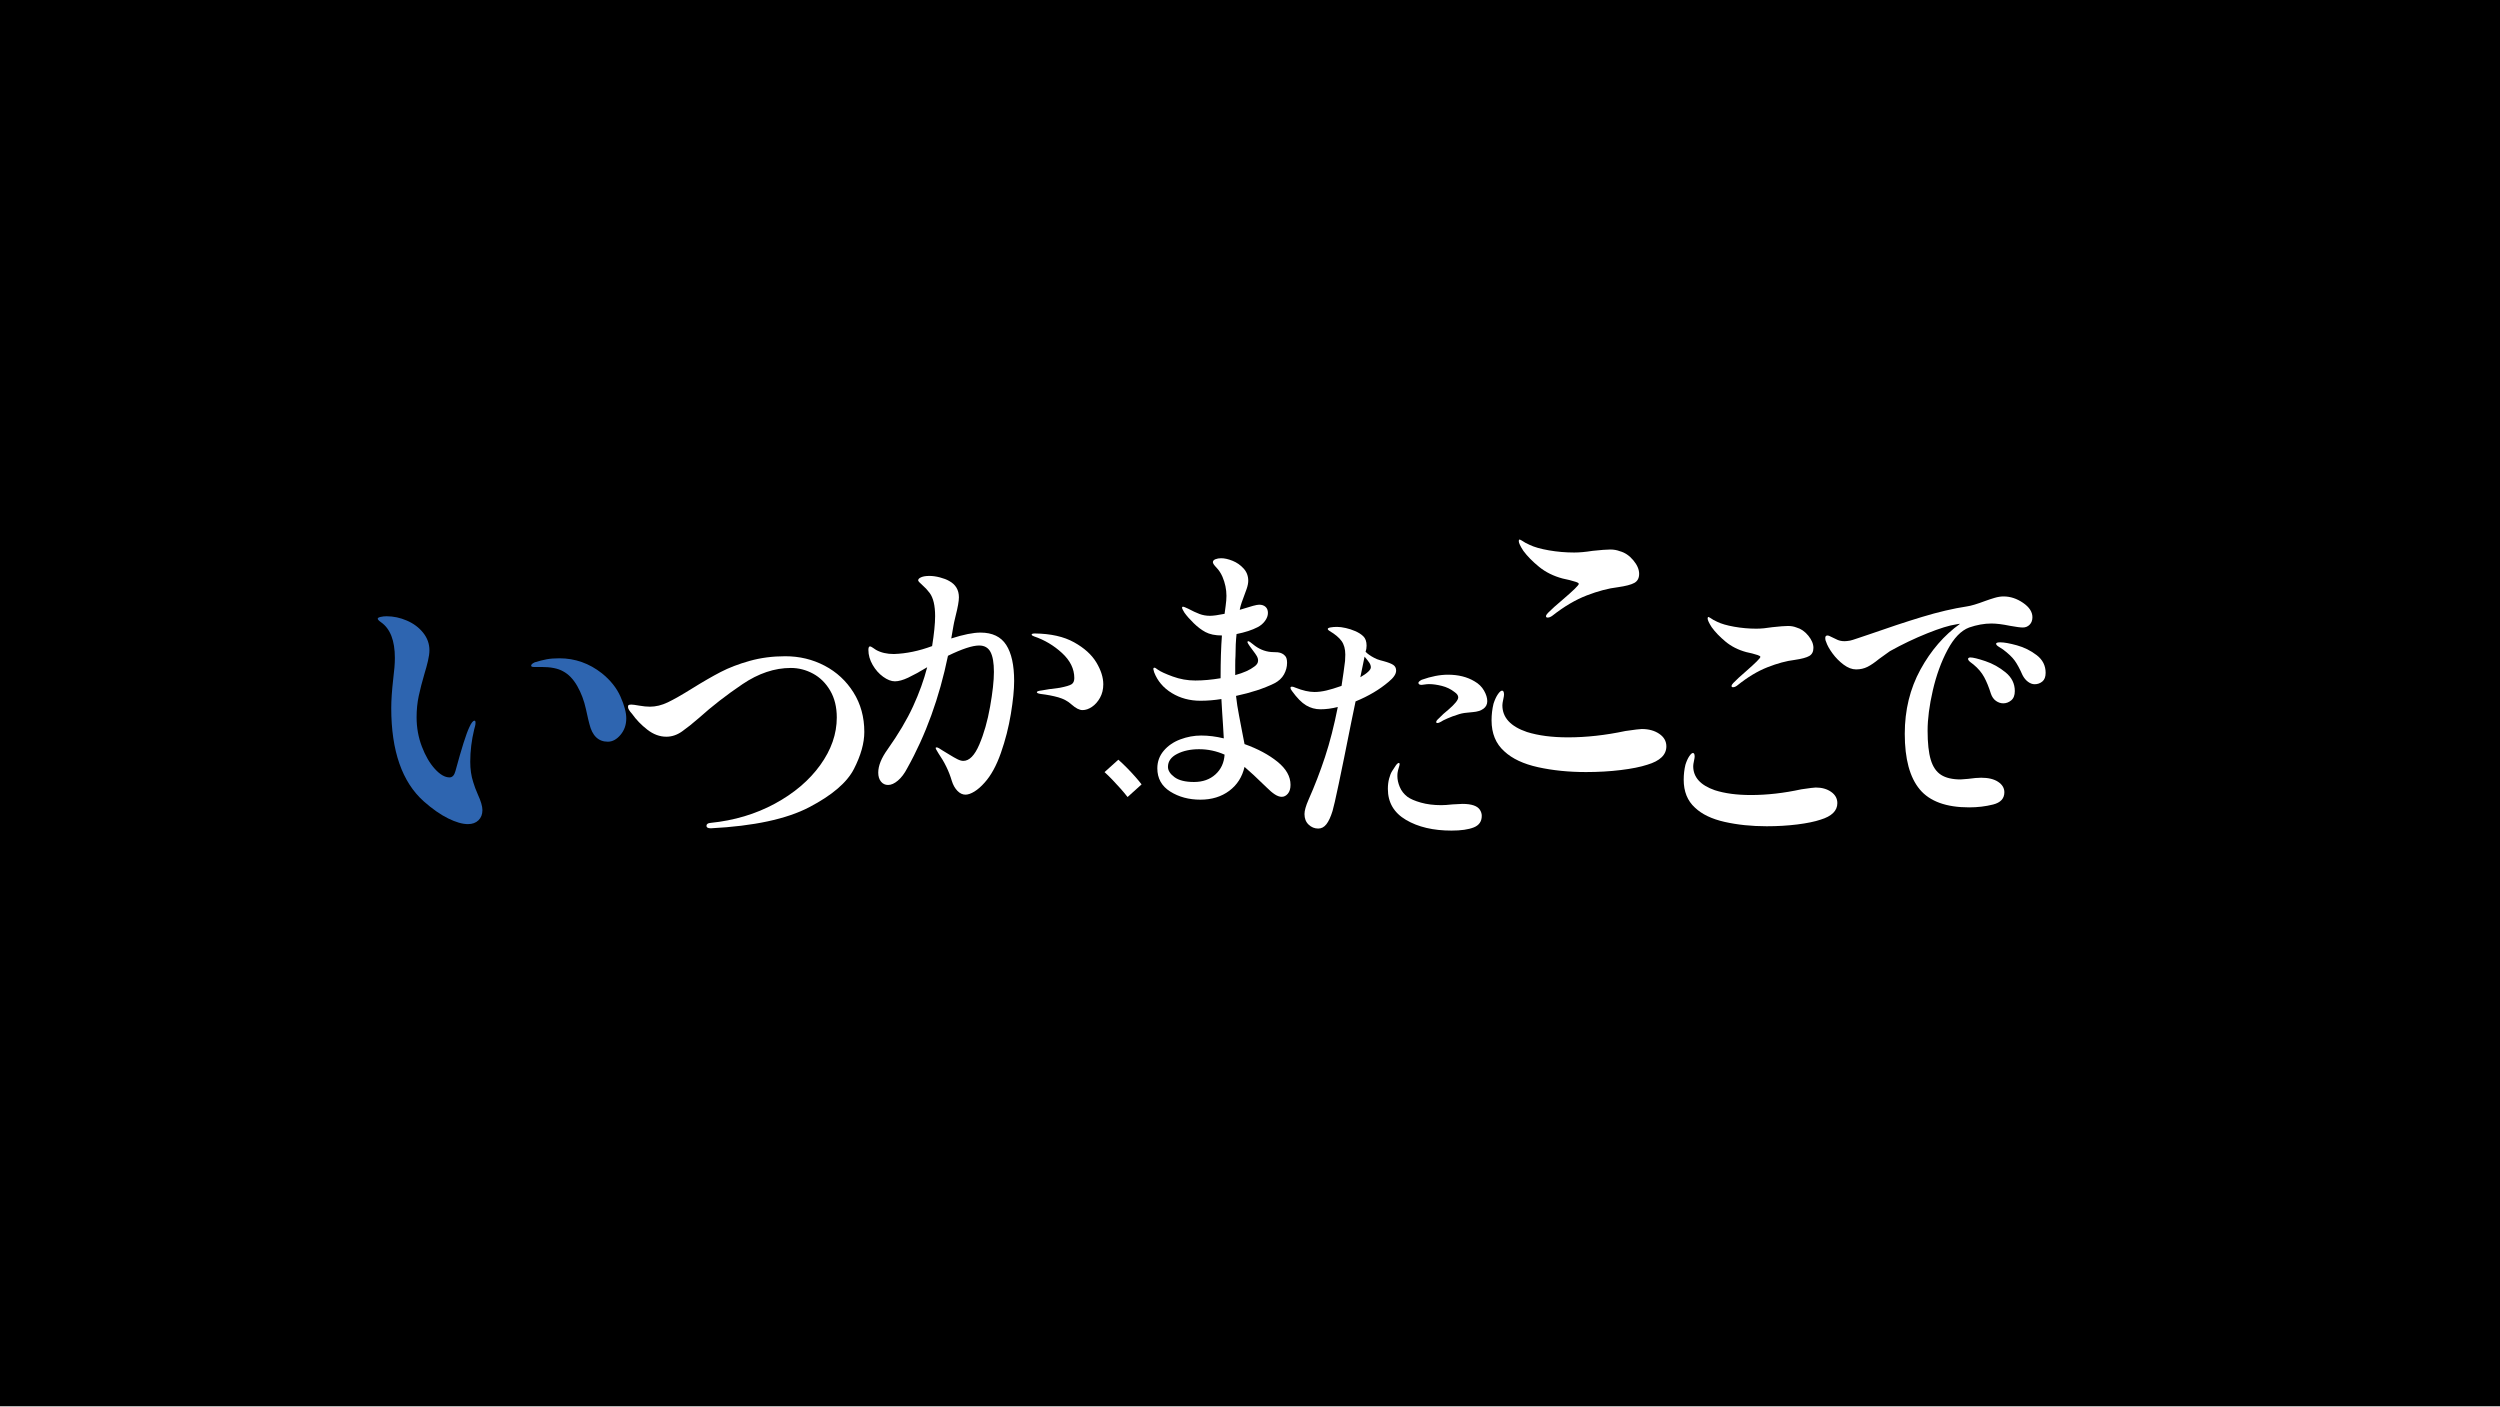
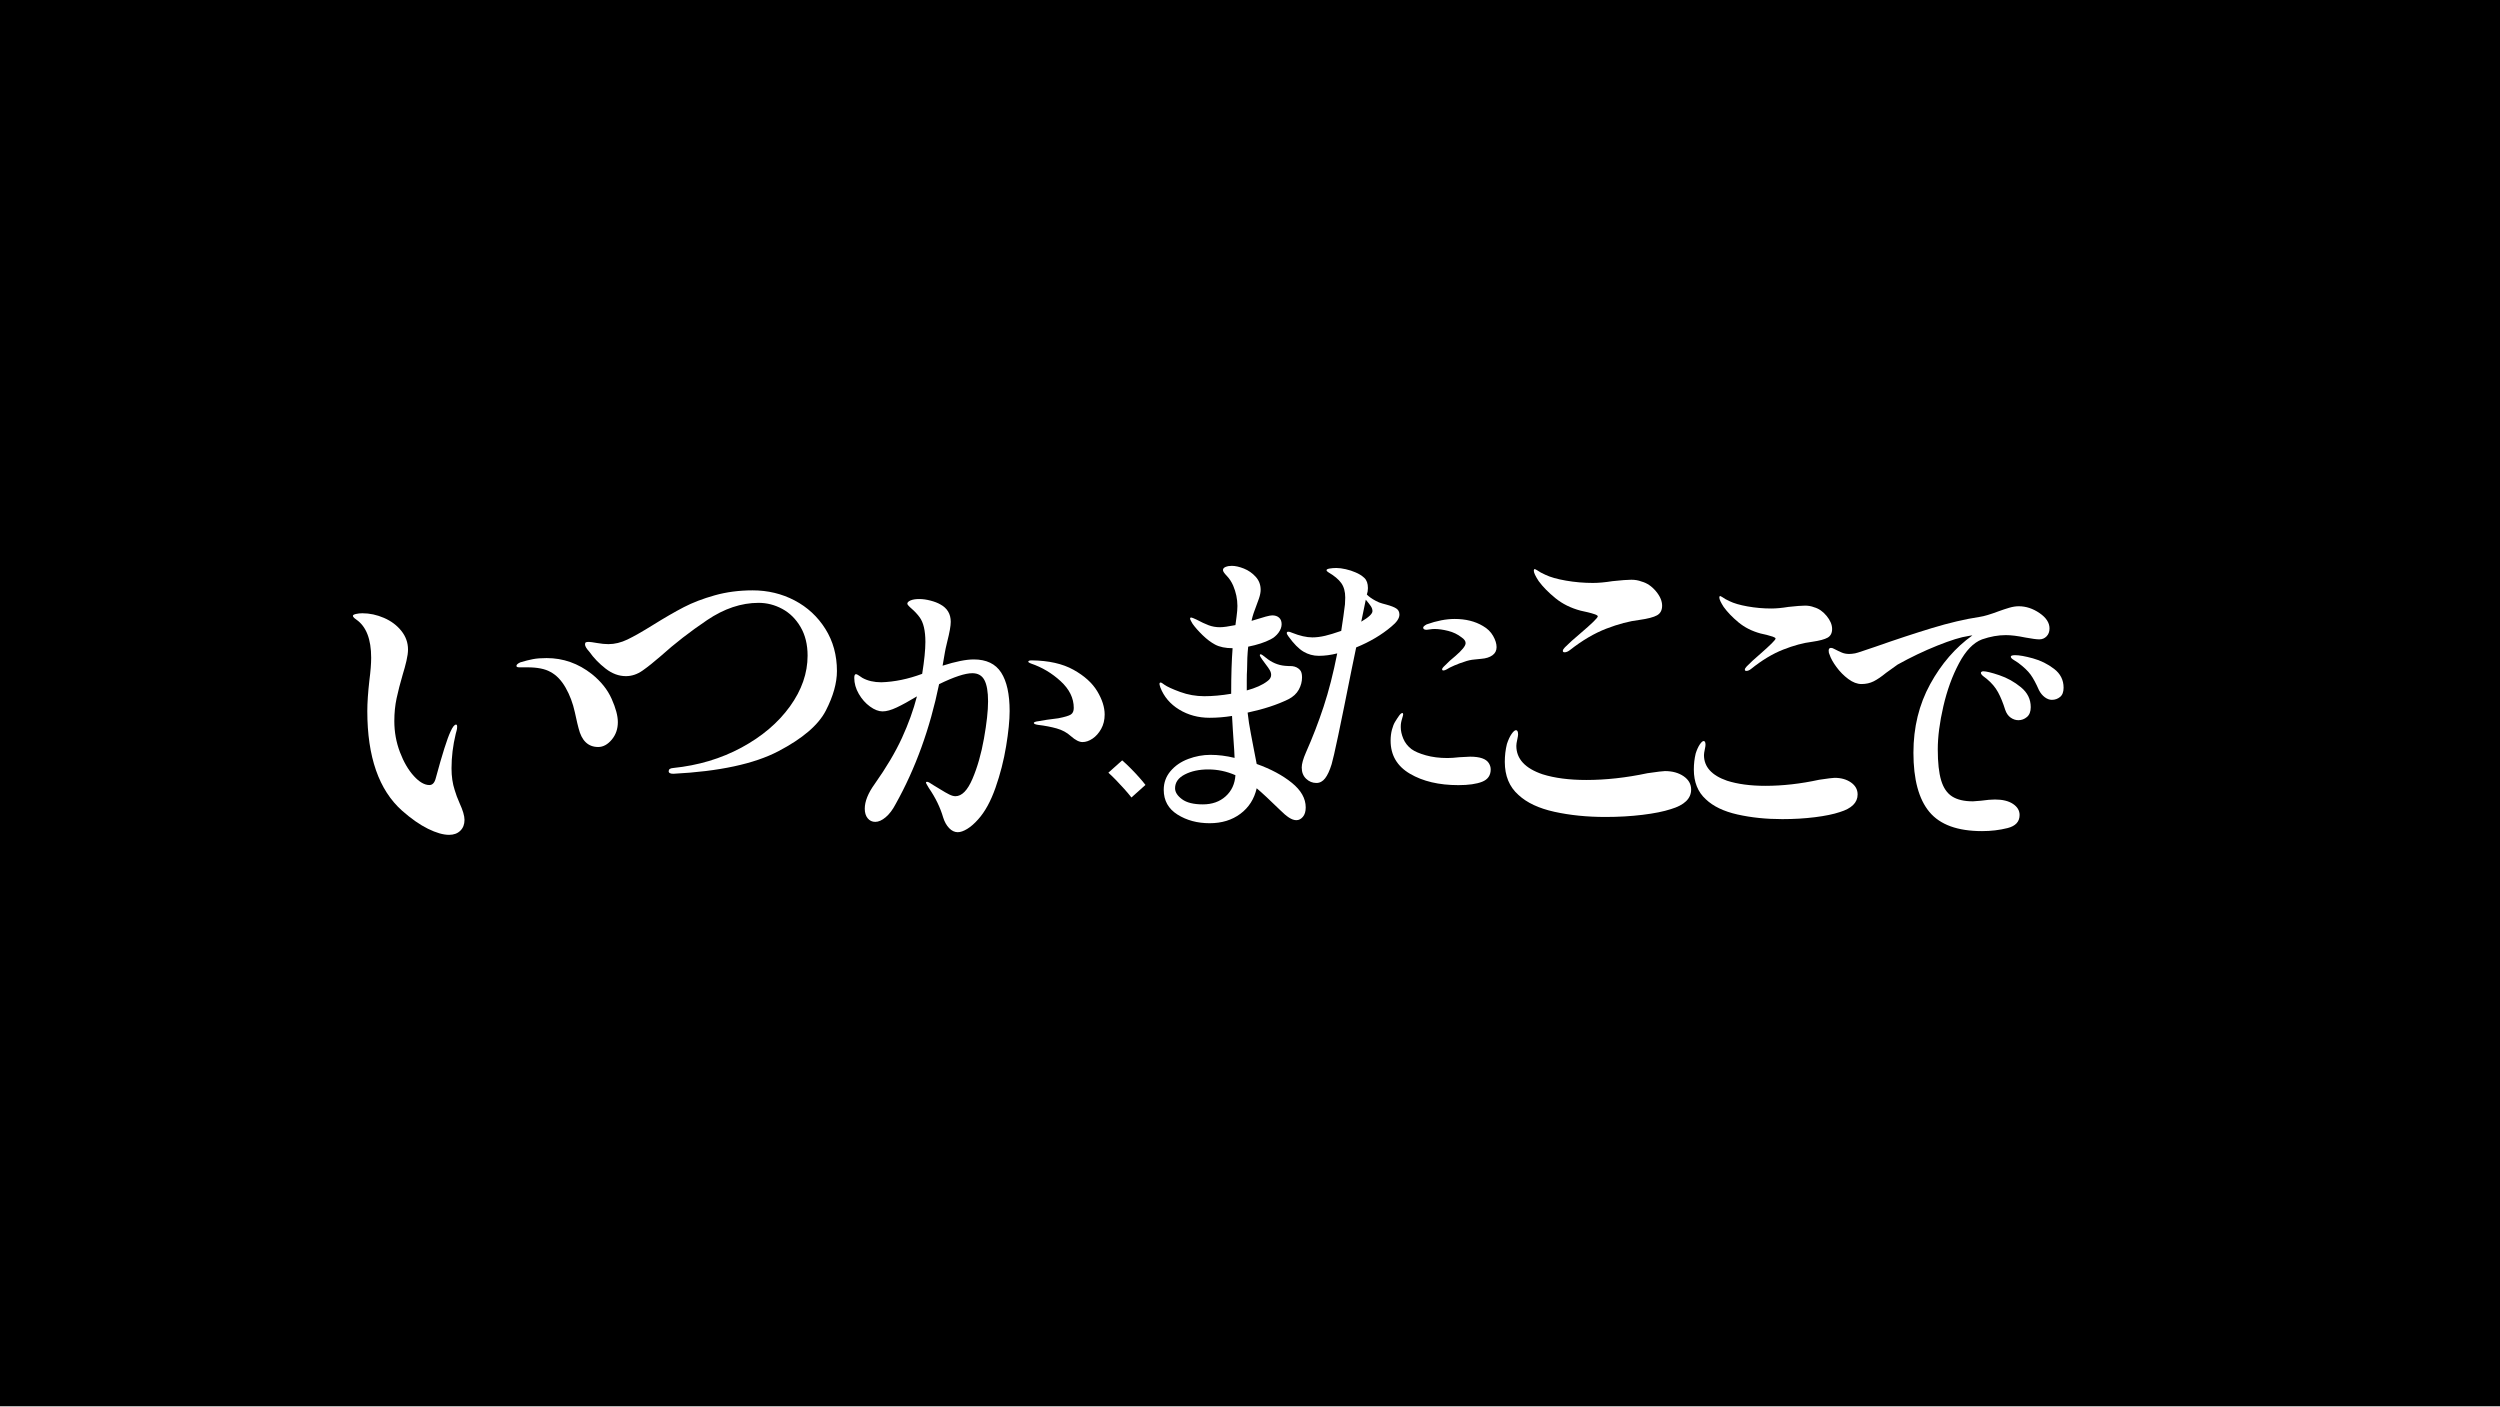
<svg xmlns="http://www.w3.org/2000/svg" width="1200" height="675" viewBox="0 0 1200 675">
  <rect width="100%" height="100%" fill="#000000" />
-   <path d="M259 88Q160 175 160 368Q160 403 166 455Q171 493 171 518Q171 596 129 625Q127 626 123.0 629.5Q119 633 119 636Q119 639 127.5 641.0Q136 643 146 643Q177 643 207.5 630.0Q238 617 257.0 593.5Q276 570 276 541Q276 528 271.5 509.0Q267 490 261 471Q250 434 243.5 404.0Q237 374 237 340Q237 294 253.0 252.5Q269 211 292.5 185.5Q316 160 337 160Q350 160 355 179Q383 281 397 310Q406 330 413 330Q416 330 416 324Q416 318 414.5 313.0Q413 308 412 304Q400 255 400 207Q400 173 409 146Q414 129 423 109Q437 79 437 62Q437 43 425.0 31.5Q413 20 393 20Q368 20 333.0 37.0Q298 54 259 88ZM762 320Q760 326 751.5 364.5Q743 403 725.0 434.0Q707 465 682 478Q659 491 616 491H593Q585 491 585 495Q585 500 596 505Q616 511 632.0 514.0Q648 517 671 517Q742 517 800 472Q839 441 856.5 402.0Q874 363 874 337Q874 308 856.5 287.5Q839 267 818 267Q775 267 762 320Z" fill="#2e65b0" transform="matrix(0.158001 0 0 -0.1601458 162.5184 398.7772)" />
-   <path d="M345 47Q345 56 359 57Q480 69 578.5 121.0Q677 173 733.5 249.5Q790 326 790 408Q790 460 767.5 497.5Q745 535 709.0 554.0Q673 573 633 573Q550 573 468.0 519.0Q386 465 320 407Q287 379 261.5 361.5Q236 344 208 344Q174 344 143.0 367.5Q112 391 91 420Q77 435 77 443Q77 448 79.5 449.5Q82 451 89 451Q95 451 115.5 447.5Q136 444 152 444Q182 444 213.0 458.5Q244 473 295 504Q351 538 393.5 559.5Q436 581 492.5 596.5Q549 612 614 612Q687 612 748.5 580.5Q810 549 847.0 491.5Q884 434 884 360Q884 304 848.5 236.5Q813 169 696.5 109.5Q580 50 360 39Q345 39 345 47Z" fill="#ffffff" transform="matrix(0.1405649 0 0 -0.1441312 290.6101 403.2038)" />
-   <path d="M636 392Q636 348 624.0 280.0Q612 212 587.5 147.0Q563 82 528 46Q509 26 490.5 15.5Q472 5 458 5Q442 5 428.5 18.0Q415 31 408 52Q393 100 359 146Q357 150 353.0 155.5Q349 161 349 164Q349 166 353 166Q358 166 375 155Q377 154 398 142Q417 131 429.0 125.5Q441 120 450 120Q483 120 508.5 175.5Q534 231 548.0 304.5Q562 378 562 423Q562 469 549.5 491.0Q537 513 508 513Q471 513 394 478Q347 265 245 95Q230 68 211.0 53.0Q192 38 175 38Q159 38 149.0 49.5Q139 61 139 80Q139 115 173 159Q233 238 266.5 306.0Q300 374 318 439Q277 416 248.5 403.5Q220 391 200 391Q180 391 157.0 406.5Q134 422 118.5 447.0Q103 472 103 498Q103 510 109 510Q112 510 119.0 505.5Q126 501 131 498Q158 484 196 484Q264 486 336 511Q347 575 347 613Q347 667 327 692Q315 707 300.0 719.0Q285 731 285 735Q285 741 296.0 745.5Q307 750 326 750Q344 750 364.5 745.0Q385 740 398 733Q434 715 434 677Q434 658 422 614Q415 587 414 580L406 537Q473 557 513 557Q578 557 607.0 515.0Q636 473 636 392ZM962 381Q962 355 950.0 335.0Q938 315 920.5 304.0Q903 293 886 293Q869 293 846 312Q826 329 797.5 336.5Q769 344 733 348Q719 350 719 354Q719 358 737 360Q758 364 803 369Q836 375 846.0 381.0Q856 387 856 402Q856 449 811.0 487.5Q766 526 709 544Q700 547 700 550Q700 554 712 554Q799 553 855.0 524.0Q911 495 936.5 455.5Q962 416 962 381Z" fill="#ffffff" transform="matrix(0.1312539 0 0 -0.1409291 403.3123 382.1397)" />
-   <path d="M245 -76Q216 -40 179.5 -1.0Q143 38 105.5 75.5Q68 113 33 143L160 252Q195 223 236.5 183.0Q278 143 315.0 103.0Q352 63 374 35Z" fill="#ffffff" transform="matrix(0.0521507 0 0 -0.0546533 528.4557 378.4255)" />
-   <path d="M736 18Q736 -2 726.0 -13.0Q716 -24 703 -24Q691 -24 677.0 -15.5Q663 -7 646 9Q591 59 563 81Q550 28 505.5 -3.0Q461 -34 397 -34Q332 -34 283.5 -5.5Q235 23 235 76Q235 111 259.0 137.5Q283 164 321.5 177.5Q360 191 400 191Q441 191 485 181Q484 206 482.0 229.0Q480 252 479 271L476 319Q436 313 397 313Q337 313 289.5 340.0Q242 367 223 413Q220 422 220 424Q220 429 224 429Q227 429 231.0 426.0Q235 423 237 422Q252 412 293.0 398.0Q334 384 378 384Q422 384 473 392V395Q473 482 478 542Q440 542 416 554Q394 565 372.0 585.0Q350 605 337 622Q335 625 331.5 631.0Q328 637 328 639Q328 643 332 643Q335 643 351 636Q375 624 393.5 617.5Q412 611 433 611Q451 611 488 618Q489 626 492.0 646.0Q495 666 495 681Q495 715 480 748Q471 767 457.5 780.0Q444 793 444 799Q444 806 453.5 809.5Q463 813 475 813Q494 813 518.0 804.0Q542 795 559.5 777.0Q577 759 577 734Q577 722 571.0 705.5Q565 689 563 685Q550 654 546 637L545 632L595 646Q611 650 618 650Q633 650 642.0 642.5Q651 635 651 621Q651 607 640.0 593.0Q629 579 612 571Q581 556 533 547Q529 512 529 470Q528 459 528 436V403Q575 415 600 433Q614 442 614 454Q614 462 609.0 470.0Q604 478 596.0 487.5Q588 497 583 504Q580 508 577.0 512.5Q574 517 574 519Q574 522 577 522Q581 522 595 511Q626 487 663 484Q675 483 688 483Q706 481 716 470Q723 463 723 446Q723 425 711.5 405.5Q700 386 675 374Q616 347 531 330Q535 296 542.5 260.5Q550 225 552 214L563 161Q638 136 687.0 99.0Q736 62 736 18ZM488 124Q442 143 392 143Q344 143 309.5 126.5Q275 110 275 81Q275 62 299.5 45.0Q324 28 373 28Q422 28 453.5 54.5Q485 81 488 124Z" fill="#ffffff" transform="matrix(0.1276128 0 0 -0.1368236 525.5276 379.1877)" />
-   <path d="M328 490 311 409Q248 97 236 59Q225 24 211.5 7.0Q198 -10 179 -10Q157 -10 140.5 5.5Q124 21 124 47Q124 67 140 103Q177 185 206.0 271.5Q235 358 257 468Q221 459 188 459Q157 459 130.5 474.5Q104 490 74 531Q68 539 68 543Q68 548 74 548Q79 548 88 544Q131 527 164 527Q186 527 212 533Q234 538 272 551Q281 608 286 649L287 674Q287 707 272.0 727.5Q257 748 224 767Q217 771 217 775Q217 779 228.5 781.0Q240 783 254 783Q269 783 289.0 778.5Q309 774 325 767Q345 759 358.5 746.5Q372 734 372 709Q372 696 368 685Q380 673 401 662Q414 655 426.0 652.0Q438 649 441 648Q467 641 478.5 633.5Q490 626 490 611Q490 591 460 567Q405 521 328 490ZM347 585Q389 609 389 624Q389 633 383.0 642.0Q377 651 364 666Q357 635 347 585ZM854 491Q854 472 838.5 461.0Q823 450 797 448Q792 447 772.0 445.5Q752 444 733 437Q716 432 696.0 423.5Q676 415 667 409Q660 405 655 405Q650 405 650 409Q650 413 655 418Q659 422 679 441Q683 444 700.5 459.0Q718 474 728.0 486.0Q738 498 738 506Q738 517 723 527Q701 544 672.5 551.0Q644 558 622 558Q613 558 604.0 556.5Q595 555 592 555Q579 555 579 563Q579 568 592 575Q649 595 697 595Q759 595 803 569Q828 555 841.0 532.5Q854 510 854 491ZM825 63Q832 52 832 40Q832 7 800.0 -5.5Q768 -18 711 -18Q602 -18 529.5 24.0Q457 66 457 146Q457 168 462.0 186.5Q467 205 474 216Q482 229 489.0 238.5Q496 248 501 248Q504 248 504 243Q504 240 500.5 229.0Q497 218 496 211Q495 206 495 196Q495 176 504.5 153.5Q514 131 535 115Q553 102 589.0 92.0Q625 82 670 82Q688 82 715 85L755 87Q810 87 825 63Z" fill="#ffffff" transform="matrix(0.1201875 0 0 -0.1220673 611.2502 396.4873)" />
-   <path d="M401 470Q401 474 407 480Q423 496 451 519Q501 561 501 567Q501 570 492.0 573.0Q483 576 472.5 578.5Q462 581 452 583Q410 594 380.0 618.0Q350 642 332 666Q318 687 318 695Q318 700 321 700L327 697Q337 690 351 684Q372 674 410.0 667.5Q448 661 487 661Q511 661 543 666Q581 670 597 670Q613 670 626 665Q649 659 667.0 638.0Q685 617 685 597Q685 578 670.5 570.0Q656 562 620 557Q577 552 525.5 532.5Q474 513 421 472Q413 466 406 466Q401 466 401 470ZM274 65Q235 99 235 158Q235 184 241 208Q247 226 254.5 236.5Q262 247 267 247Q273 247 273 235Q273 231 270.5 220.0Q268 209 268 203Q268 148 343 123Q395 107 468 107Q552 107 643 126Q685 132 693 132Q725 132 746.5 117.5Q768 103 768 80Q768 42 710 25Q679 15 629.0 9.0Q579 3 523 3Q444 3 377.0 17.5Q310 32 274 65Z" fill="#ffffff" transform="matrix(0.1574187 0 0 -0.1601458 678.9553 371.066)" />
-   <path d="M401 470Q401 474 407 480Q423 496 451 519Q501 561 501 567Q501 570 492.0 573.0Q483 576 472.5 578.5Q462 581 452 583Q410 594 380.0 618.0Q350 642 332 666Q318 687 318 695Q318 700 321 700L327 697Q337 690 351 684Q372 674 410.0 667.5Q448 661 487 661Q511 661 543 666Q581 670 597 670Q613 670 626 665Q649 659 667.0 638.0Q685 617 685 597Q685 578 670.5 570.0Q656 562 620 557Q577 552 525.5 532.5Q474 513 421 472Q413 466 406 466Q401 466 401 470ZM274 65Q235 99 235 158Q235 184 241 208Q247 226 254.5 236.5Q262 247 267 247Q273 247 273 235Q273 231 270.5 220.0Q268 209 268 203Q268 148 343 123Q395 107 468 107Q552 107 643 126Q685 132 693 132Q725 132 746.5 117.5Q768 103 768 80Q768 42 710 25Q679 15 629.0 9.0Q579 3 523 3Q444 3 377.0 17.5Q310 32 274 65Z" fill="#ffffff" transform="matrix(0.1383626 0 0 -0.1441312 775.6621 397.0346)" />
-   <path d="M846 667Q846 651 836.0 641.0Q826 631 811 631Q798 631 764 637Q724 645 697 645Q658 645 616 631Q572 615 537.5 552.5Q503 490 484.0 410.5Q465 331 465 269Q465 204 476.5 167.0Q488 130 514.0 114.0Q540 98 585 98L612 100Q642 104 660 104Q699 104 721.5 89.5Q744 75 744 53Q744 20 703.0 10.0Q662 0 616 0Q491 0 436.5 63.0Q382 126 382 258Q382 383 439.0 483.5Q496 584 583 644Q579 644 569 642Q532 637 463.5 610.5Q395 584 328 548Q307 534 289 521Q265 502 246.5 493.0Q228 484 205 484Q183 484 160.0 500.5Q137 517 119.5 540.0Q102 563 96 581Q93 586 93 594Q93 603 101 603Q106 603 113 599Q127 592 138.0 587.5Q149 583 163 583Q171 583 183 585Q189 586 211.5 593.5Q234 601 253 607Q356 642 444.5 668.0Q533 694 608 705Q630 708 674 724Q691 730 708.5 735.0Q726 740 741 740Q778 740 812.0 717.5Q846 695 846 667ZM810 464Q795 497 781.5 515.0Q768 533 739 554Q735 557 724.5 563.0Q714 569 714 574Q714 579 729 579Q750 579 789.5 568.5Q829 558 861.5 534.0Q894 510 894 472Q894 451 882.0 441.5Q870 432 854 432Q842 432 830.0 440.5Q818 449 810 464ZM695 399Q684 433 670.5 457.0Q657 481 632 501Q629 503 620.5 509.5Q612 516 612 521Q612 523 614.5 524.5Q617 526 620 526Q635 526 675.0 513.0Q715 500 748.5 473.5Q782 447 782 408Q782 386 769.0 375.5Q756 365 740 365Q726 365 713.5 373.5Q701 382 695 399Z" fill="#ffffff" transform="matrix(0.1320601 0 0 -0.1368236 863.8411 387.5383)" />
+   <path d="M259 88Q160 175 160 368Q160 403 166 455Q171 493 171 518Q171 596 129 625Q127 626 123.0 629.5Q119 633 119 636Q119 639 127.5 641.0Q136 643 146 643Q177 643 207.5 630.0Q238 617 257.0 593.5Q276 570 276 541Q276 528 271.5 509.0Q267 490 261 471Q250 434 243.5 404.0Q237 374 237 340Q237 294 253.0 252.5Q269 211 292.5 185.5Q316 160 337 160Q350 160 355 179Q383 281 397 310Q406 330 413 330Q416 330 416 324Q416 318 414.5 313.0Q413 308 412 304Q400 255 400 207Q400 173 409 146Q414 129 423 109Q437 79 437 62Q437 43 425.0 31.5Q413 20 393 20Q368 20 333.0 37.0Q298 54 259 88ZM762 320Q760 326 751.5 364.5Q743 403 725.0 434.0Q707 465 682 478Q659 491 616 491H593Q585 491 585 495Q585 500 596 505Q616 511 632.0 514.0Q648 517 671 517Q742 517 800 472Q839 441 856.5 402.0Q874 363 874 337Q874 308 856.5 287.5Q839 267 818 267Q775 267 762 320Z" fill="#ffffff" transform="matrix(0.1684298 0 0 -0.1707162 149.3585 404.1385)" />
+   <path d="M345 47Q345 56 359 57Q480 69 578.5 121.0Q677 173 733.5 249.5Q790 326 790 408Q790 460 767.5 497.5Q745 535 709.0 554.0Q673 573 633 573Q550 573 468.0 519.0Q386 465 320 407Q287 379 261.5 361.5Q236 344 208 344Q174 344 143.0 367.5Q112 391 91 420Q77 435 77 443Q77 448 79.5 449.5Q82 451 89 451Q95 451 115.5 447.5Q136 444 152 444Q182 444 213.0 458.5Q244 473 295 504Q351 538 393.5 559.5Q436 581 492.5 596.5Q549 612 614 612Q687 612 748.5 580.5Q810 549 847.0 491.5Q884 434 884 360Q884 304 848.5 236.5Q813 169 696.5 109.5Q580 50 360 39Q345 39 345 47Z" fill="#ffffff" transform="matrix(0.1498428 0 0 -0.1536445 269.2695 377.4033)" />
+   <path d="M636 392Q636 348 624.0 280.0Q612 212 587.5 147.0Q563 82 528 46Q509 26 490.5 15.5Q472 5 458 5Q442 5 428.5 18.0Q415 31 408 52Q393 100 359 146Q357 150 353.0 155.5Q349 161 349 164Q349 166 353 166Q358 166 375 155Q377 154 398 142Q417 131 429.0 125.5Q441 120 450 120Q483 120 508.5 175.5Q534 231 548.0 304.5Q562 378 562 423Q562 469 549.5 491.0Q537 513 508 513Q471 513 394 478Q347 265 245 95Q230 68 211.0 53.0Q192 38 175 38Q159 38 149.0 49.5Q139 61 139 80Q139 115 173 159Q233 238 266.5 306.0Q300 374 318 439Q277 416 248.5 403.5Q220 391 200 391Q180 391 157.0 406.5Q134 422 118.5 447.0Q103 472 103 498Q103 510 109 510Q112 510 119.0 505.5Q126 501 131 498Q158 484 196 484Q264 486 336 511Q347 575 347 613Q347 667 327 692Q315 707 300.0 719.0Q285 731 285 735Q285 741 296.0 745.5Q307 750 326 750Q344 750 364.5 745.0Q385 740 398 733Q434 715 434 677Q434 658 422 614Q415 587 414 580L406 537Q473 557 513 557Q578 557 607.0 515.0Q636 473 636 392ZM962 381Q962 355 950.0 335.0Q938 315 920.5 304.0Q903 293 886 293Q869 293 846 312Q826 329 797.5 336.5Q769 344 733 348Q719 350 719 354Q719 358 737 360Q758 364 803 369Q836 375 846.0 381.0Q856 387 856 402Q856 449 811.0 487.5Q766 526 709 544Q700 547 700 550Q700 554 712 554Q799 553 855.0 524.0Q911 495 936.5 455.5Q962 416 962 381Z" fill="#ffffff" transform="matrix(0.1399173 0 0 -0.1502311 395.6363 400.2074)" />
+   <path d="M245 -76Q216 -40 179.5 -1.0Q143 38 105.5 75.5Q68 113 33 143L160 252Q195 223 236.5 183.0Q278 143 315.0 103.0Q352 63 374 35Z" fill="#ffffff" transform="matrix(0.0522143 0 0 -0.0543361 530.2939 378.6654)" />
+   <path d="M736 18Q736 -2 726.0 -13.0Q716 -24 703 -24Q691 -24 677.0 -15.5Q663 -7 646 9Q591 59 563 81Q550 28 505.5 -3.0Q461 -34 397 -34Q332 -34 283.5 -5.5Q235 23 235 76Q235 111 259.0 137.5Q283 164 321.5 177.5Q360 191 400 191Q441 191 485 181Q484 206 482.0 229.0Q480 252 479 271L476 319Q436 313 397 313Q337 313 289.5 340.0Q242 367 223 413Q220 422 220 424Q220 429 224 429Q227 429 231.0 426.0Q235 423 237 422Q252 412 293.0 398.0Q334 384 378 384Q422 384 473 392V395Q473 482 478 542Q440 542 416 554Q394 565 372.0 585.0Q350 605 337 622Q335 625 331.5 631.0Q328 637 328 639Q328 643 332 643Q335 643 351 636Q375 624 393.5 617.5Q412 611 433 611Q451 611 488 618Q489 626 492.0 646.0Q495 666 495 681Q495 715 480 748Q471 767 457.5 780.0Q444 793 444 799Q444 806 453.5 809.5Q463 813 475 813Q494 813 518.0 804.0Q542 795 559.5 777.0Q577 759 577 734Q577 722 571.0 705.5Q565 689 563 685Q550 654 546 637L545 632L595 646Q611 650 618 650Q633 650 642.0 642.5Q651 635 651 621Q651 607 640.0 593.0Q629 579 612 571Q581 556 533 547Q529 512 529 470Q528 459 528 436V403Q575 415 600 433Q614 442 614 454Q614 462 609.0 470.0Q604 478 596.0 487.5Q588 497 583 504Q580 508 577.0 512.5Q574 517 574 519Q574 522 577 522Q581 522 595 511Q626 487 663 484Q675 483 688 483Q706 481 716 470Q723 463 723 446Q723 425 711.5 405.5Q700 386 675 374Q616 347 531 330Q535 296 542.5 260.5Q550 225 552 214L563 161Q638 136 687.0 99.0Q736 62 736 18ZM488 124Q442 143 392 143Q344 143 309.5 126.5Q275 110 275 81Q275 62 299.5 45.0Q324 28 373 28Q422 28 453.5 54.5Q485 81 488 124Z" fill="#ffffff" transform="matrix(0.1360359 0 0 -0.1458546 526.6228 390.1852)" />
+   <path d="M328 490 311 409Q248 97 236 59Q225 24 211.5 7.0Q198 -10 179 -10Q157 -10 140.5 5.5Q124 21 124 47Q124 67 140 103Q177 185 206.0 271.5Q235 358 257 468Q221 459 188 459Q157 459 130.5 474.5Q104 490 74 531Q68 539 68 543Q68 548 74 548Q79 548 88 544Q131 527 164 527Q186 527 212 533Q234 538 272 551Q281 608 286 649L287 674Q287 707 272.0 727.5Q257 748 224 767Q217 771 217 775Q217 779 228.5 781.0Q240 783 254 783Q269 783 289.0 778.5Q309 774 325 767Q345 759 358.5 746.5Q372 734 372 709Q372 696 368 685Q380 673 401 662Q414 655 426.0 652.0Q438 649 441 648Q467 641 478.5 633.5Q490 626 490 611Q490 591 460 567Q405 521 328 490ZM347 585Q389 609 389 624Q389 633 383.0 642.0Q377 651 364 666Q357 635 347 585ZM854 491Q854 472 838.5 461.0Q823 450 797 448Q792 447 772.0 445.5Q752 444 733 437Q716 432 696.0 423.5Q676 415 667 409Q660 405 655 405Q650 405 650 409Q650 413 655 418Q659 422 679 441Q683 444 700.5 459.0Q718 474 728.0 486.0Q738 498 738 506Q738 517 723 527Q701 544 672.5 551.0Q644 558 622 558Q613 558 604.0 556.5Q595 555 592 555Q579 555 579 563Q579 568 592 575Q649 595 697 595Q759 595 803 569Q828 555 841.0 532.5Q854 510 854 491ZM825 63Q832 52 832 40Q832 7 800.0 -5.5Q768 -18 711 -18Q602 -18 529.5 24.0Q457 66 457 146Q457 168 462.0 186.5Q467 205 474 216Q482 229 489.0 238.5Q496 248 501 248Q504 248 504 243Q504 240 500.5 229.0Q497 218 496 211Q495 206 495 196Q495 176 504.5 153.5Q514 131 535 115Q553 102 589.0 92.0Q625 82 670 82Q688 82 715 85L755 87Q810 87 825 63Z" fill="#ffffff" transform="matrix(0.1281205 0 0 -0.1301243 608.9415 374.5235)" />
+   <path d="M401 470Q401 474 407 480Q423 496 451 519Q501 561 501 567Q501 570 492.0 573.0Q483 576 472.5 578.5Q462 581 452 583Q410 594 380.0 618.0Q350 642 332 666Q318 687 318 695Q318 700 321 700L327 697Q337 690 351 684Q372 674 410.0 667.5Q448 661 487 661Q511 661 543 666Q581 670 597 670Q613 670 626 665Q649 659 667.0 638.0Q685 617 685 597Q685 578 670.5 570.0Q656 562 620 557Q577 552 525.5 532.5Q474 513 421 472Q413 466 406 466Q401 466 401 470ZM274 65Q235 99 235 158Q235 184 241 208Q247 226 254.5 236.5Q262 247 267 247Q273 247 273 235Q273 231 270.5 220.0Q268 209 268 203Q268 148 343 123Q395 107 468 107Q552 107 643 126Q685 132 693 132Q725 132 746.5 117.5Q768 103 768 80Q768 42 710 25Q679 15 629.0 9.0Q579 3 523 3Q444 3 377.0 17.5Q310 32 274 65Z" fill="#ffffff" transform="matrix(0.167809 0 0 -0.1707162 682.8686 392.6538)" />
+   <path d="M401 470Q401 474 407 480Q423 496 451 519Q501 561 501 567Q501 570 492.0 573.0Q483 576 472.5 578.5Q462 581 452 583Q410 594 380.0 618.0Q350 642 332 666Q318 687 318 695Q318 700 321 700L327 697Q337 690 351 684Q372 674 410.0 667.5Q448 661 487 661Q511 661 543 666Q581 670 597 670Q613 670 626 665Q649 659 667.0 638.0Q685 617 685 597Q685 578 670.5 570.0Q656 562 620 557Q577 552 525.5 532.5Q474 513 421 472Q413 466 406 466Q401 466 401 470ZM274 65Q235 99 235 158Q235 184 241 208Q247 226 254.5 236.5Q262 247 267 247Q273 247 273 235Q273 231 270.5 220.0Q268 209 268 203Q268 148 343 123Q395 107 468 107Q552 107 643 126Q685 132 693 132Q725 132 746.5 117.5Q768 103 768 80Q768 42 710 25Q679 15 629.0 9.0Q579 3 523 3Q444 3 377.0 17.5Q310 32 274 65Z" fill="#ffffff" transform="matrix(0.1474952 0 0 -0.1536445 778.3802 393.6413)" />
+   <path d="M846 667Q846 651 836.0 641.0Q826 631 811 631Q798 631 764 637Q724 645 697 645Q658 645 616 631Q572 615 537.5 552.5Q503 490 484.0 410.5Q465 331 465 269Q465 204 476.5 167.0Q488 130 514.0 114.0Q540 98 585 98L612 100Q642 104 660 104Q699 104 721.5 89.5Q744 75 744 53Q744 20 703.0 10.0Q662 0 616 0Q491 0 436.5 63.0Q382 126 382 258Q382 383 439.0 483.5Q496 584 583 644Q579 644 569 642Q532 637 463.5 610.5Q395 584 328 548Q307 534 289 521Q265 502 246.5 493.0Q228 484 205 484Q183 484 160.0 500.5Q137 517 119.5 540.0Q102 563 96 581Q93 586 93 594Q93 603 101 603Q106 603 113 599Q127 592 138.0 587.5Q149 583 163 583Q171 583 183 585Q189 586 211.5 593.5Q234 601 253 607Q356 642 444.5 668.0Q533 694 608 705Q630 708 674 724Q691 730 708.5 735.0Q726 740 741 740Q778 740 812.0 717.5Q846 695 846 667ZM810 464Q795 497 781.5 515.0Q768 533 739 554Q735 557 724.5 563.0Q714 569 714 574Q714 579 729 579Q750 579 789.5 568.5Q829 558 861.5 534.0Q894 510 894 472Q894 451 882.0 441.5Q870 432 854 432Q842 432 830.0 440.5Q818 449 810 464ZM695 399Q684 433 670.5 457.0Q657 481 632 501Q629 503 620.5 509.5Q612 516 612 521Q612 523 614.5 524.5Q617 526 620 526Q635 526 675.0 513.0Q715 500 748.5 473.5Q782 447 782 408Q782 386 769.0 375.5Q756 365 740 365Q726 365 713.5 373.5Q701 382 695 399Z" fill="#ffffff" transform="matrix(0.1407767 0 0 -0.1458546 864.6697 398.9327)" />
</svg>
